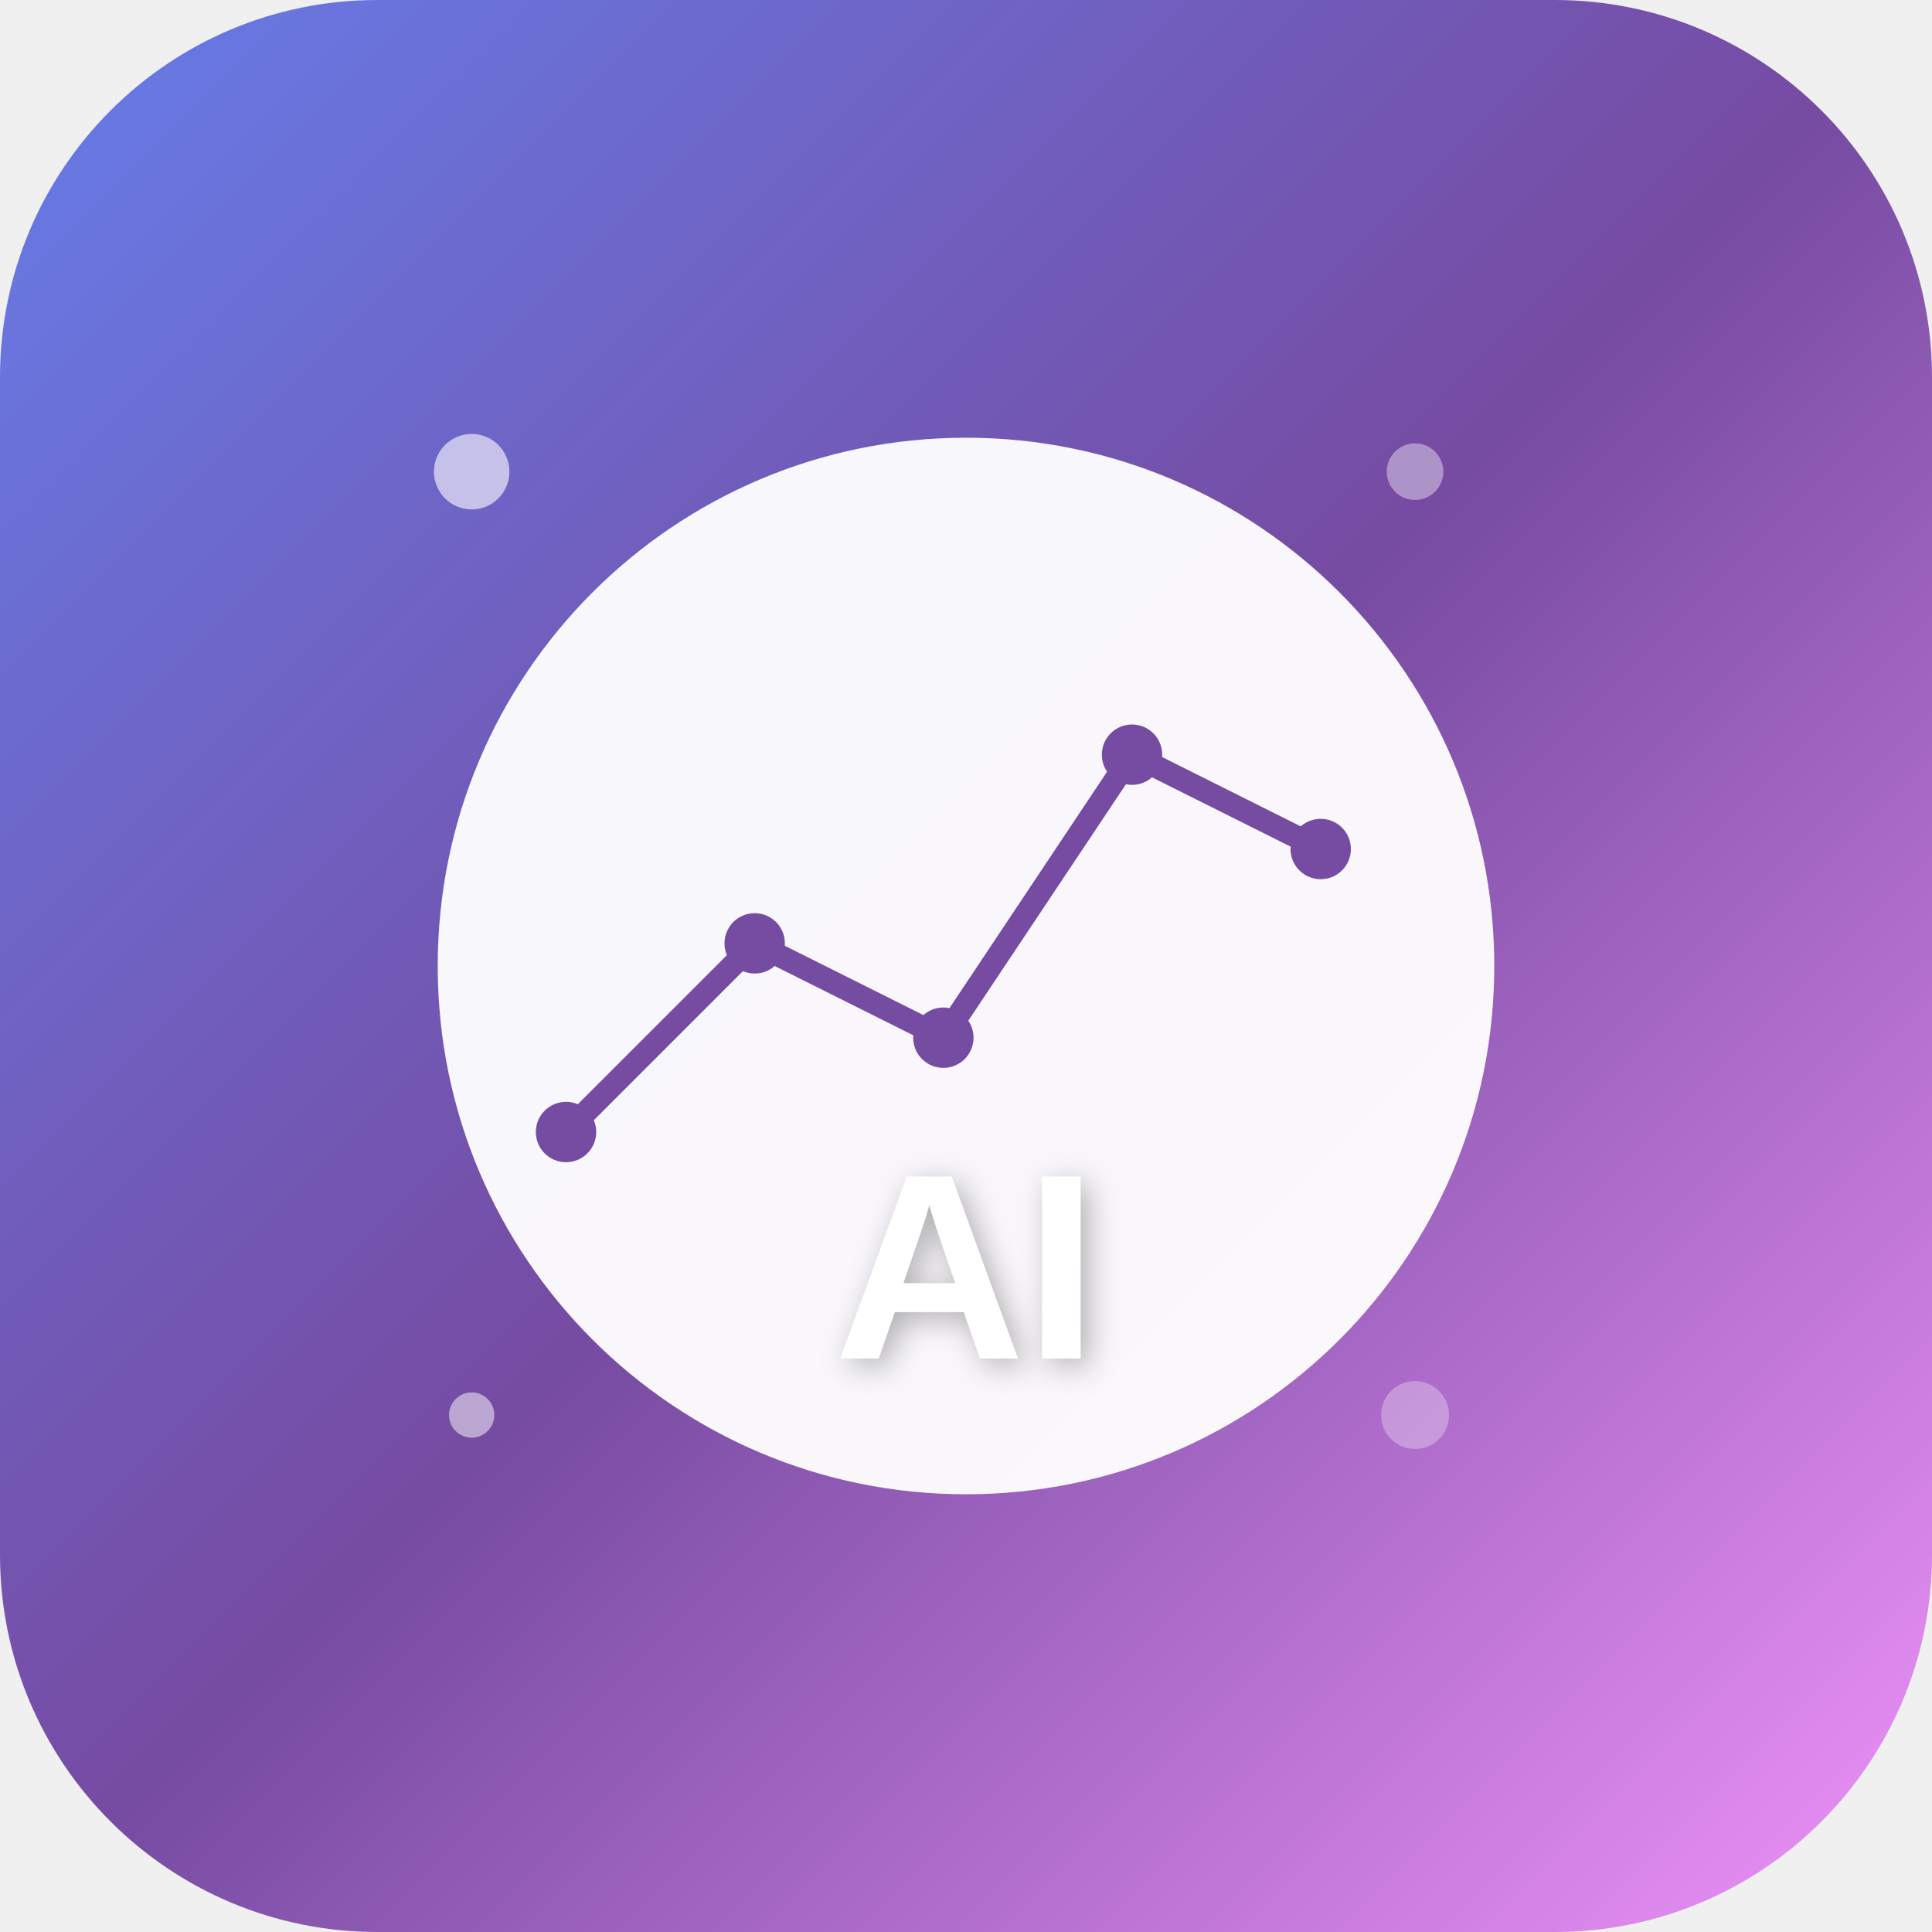
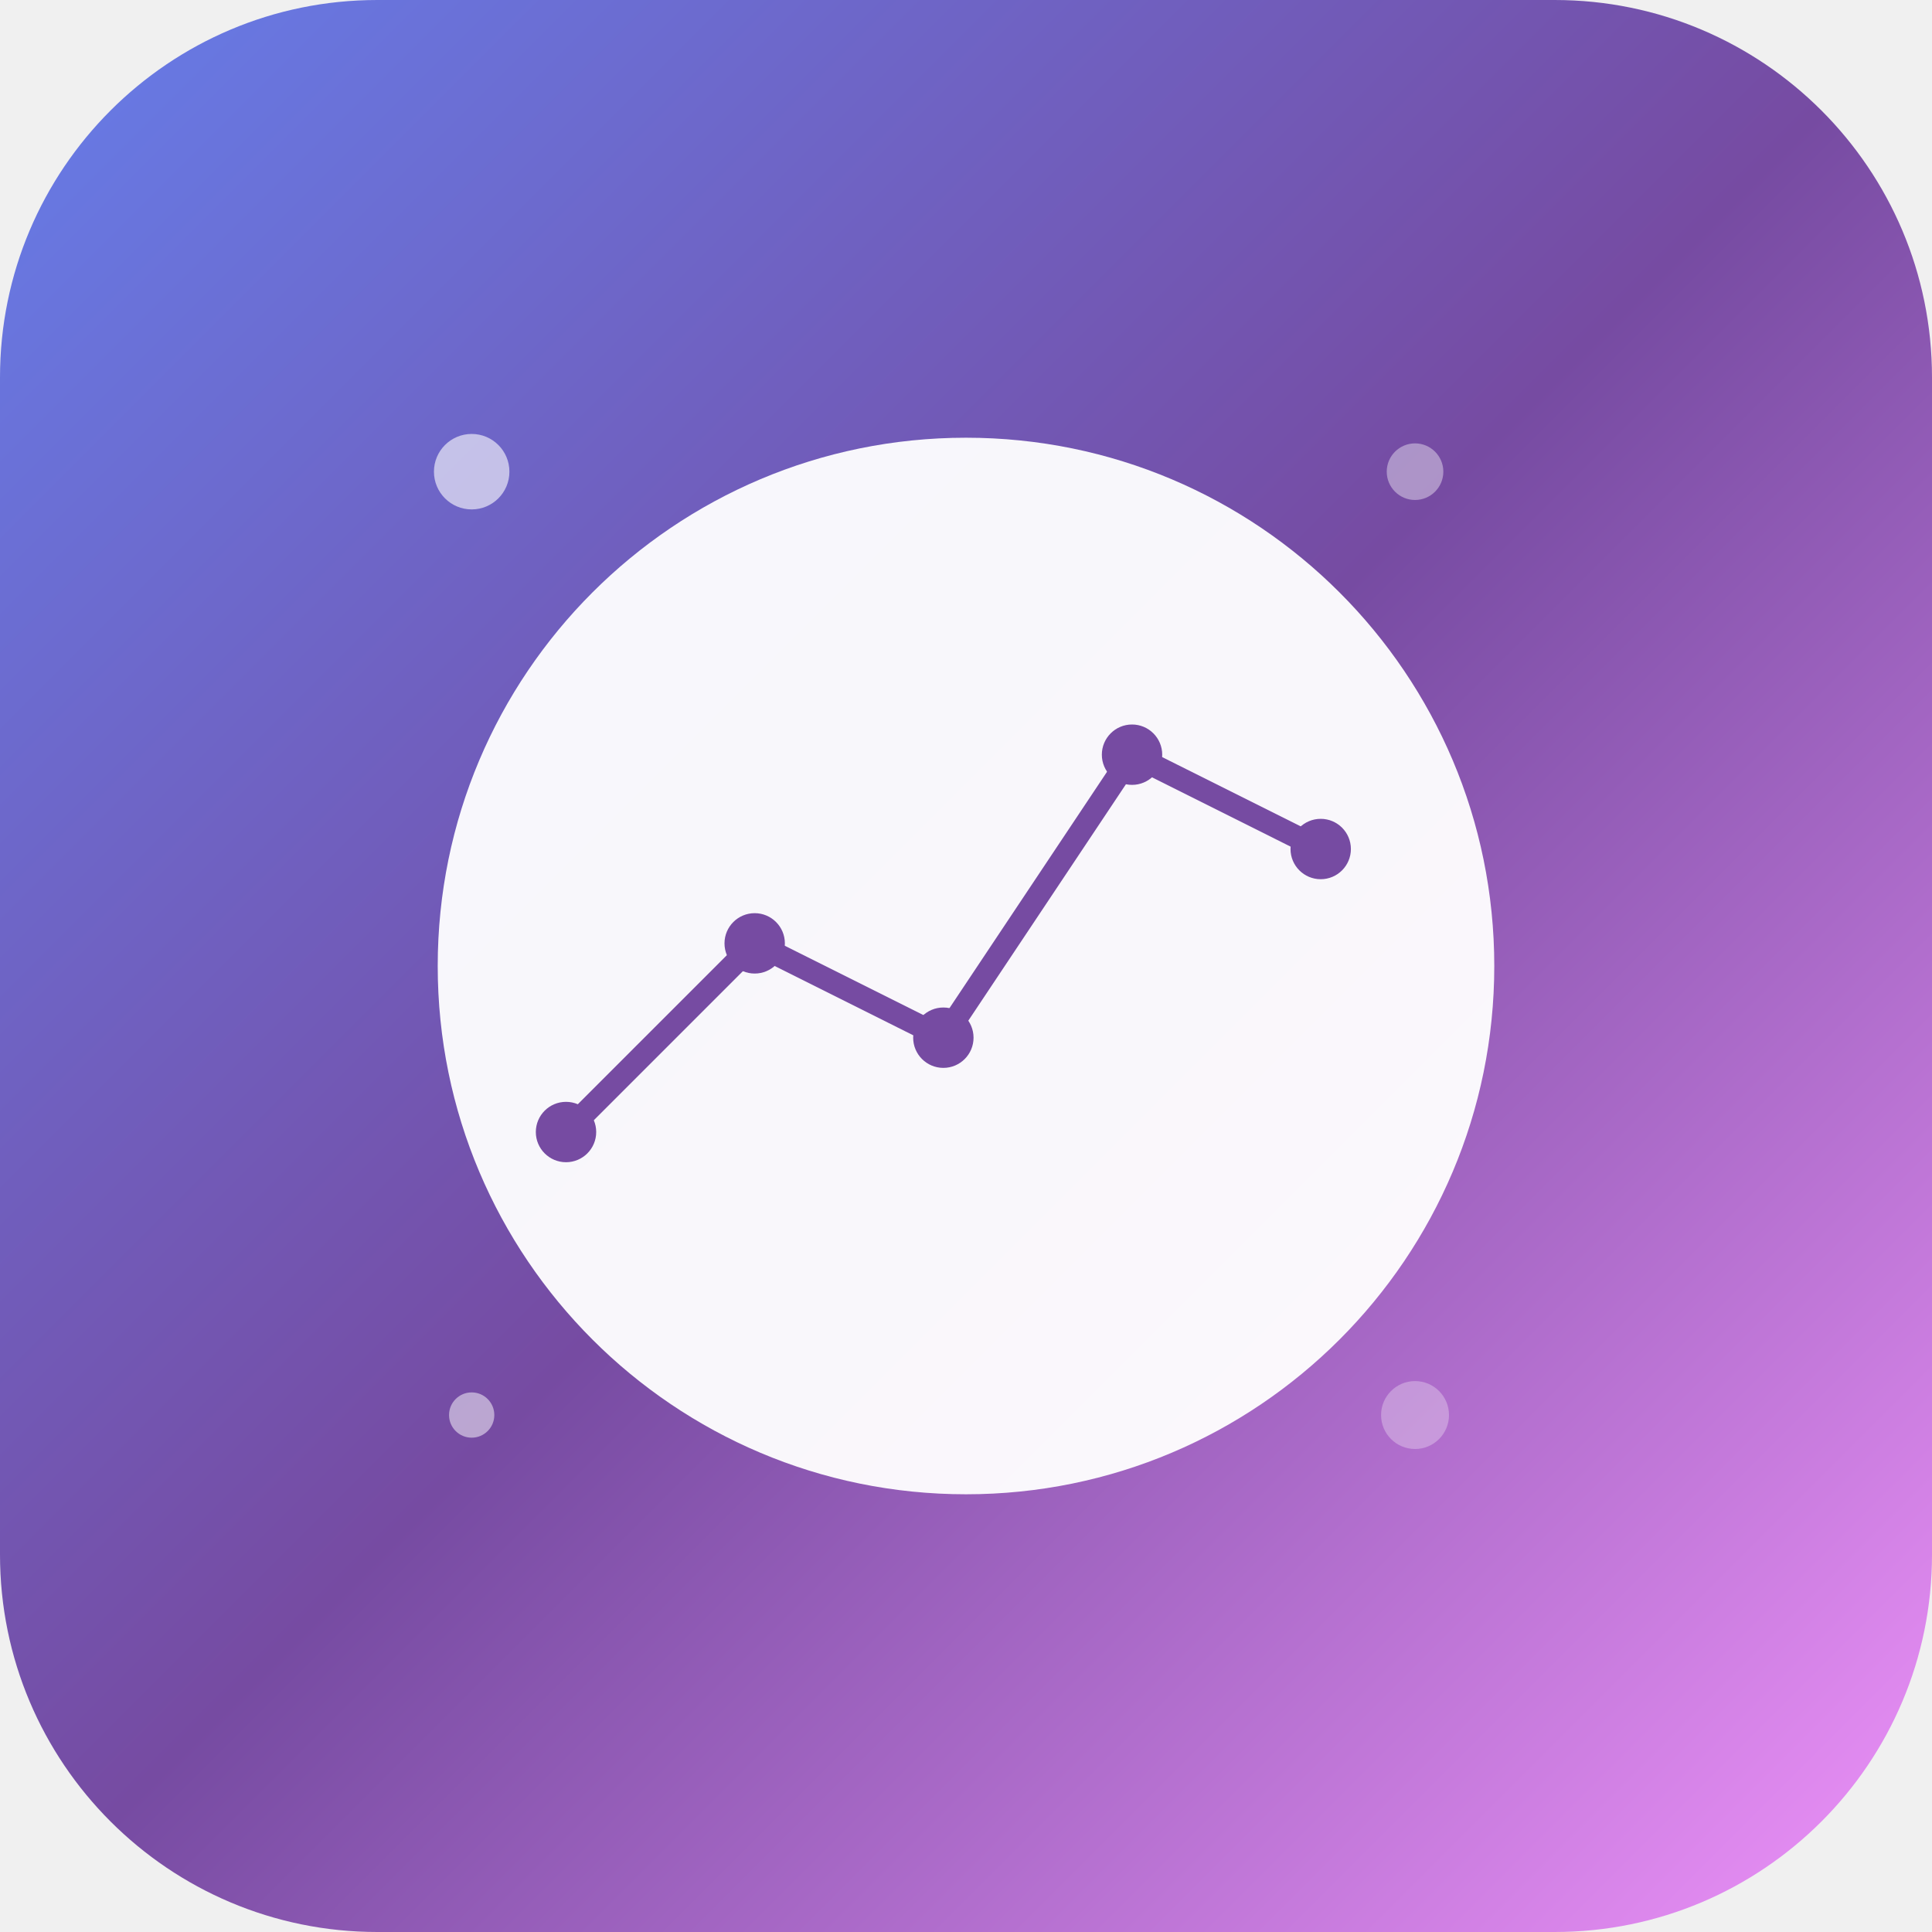
<svg xmlns="http://www.w3.org/2000/svg" width="1024" height="1024" viewBox="0 0 1024 1024">
  <defs>
    <linearGradient id="bgGradient2" x1="0%" y1="0%" x2="100%" y2="100%">
      <stop offset="0%" style="stop-color:#667EEA" />
      <stop offset="50%" style="stop-color:#764BA2" />
      <stop offset="100%" style="stop-color:#F093FB" />
    </linearGradient>
    <filter id="shadow" x="-50%" y="-50%" width="200%" height="200%">
      <feDropShadow dx="4" dy="4" stdDeviation="8" flood-opacity="0.3" />
    </filter>
  </defs>
  <rect width="1024" height="1024" rx="200" fill="url(#bgGradient2)" />
  <circle cx="512" cy="512" r="280" fill="white" opacity="0.95" />
  <polyline points="300,600 400,500 500,550 600,400 700,450" stroke="#764BA2" stroke-width="12" fill="none" stroke-linecap="round" stroke-linejoin="round" />
  <circle cx="300" cy="600" r="16" fill="#764BA2" />
  <circle cx="400" cy="500" r="16" fill="#764BA2" />
  <circle cx="500" cy="550" r="16" fill="#764BA2" />
  <circle cx="600" cy="400" r="16" fill="#764BA2" />
  <circle cx="700" cy="450" r="16" fill="#764BA2" />
-   <text x="512" y="720" font-family="Arial, sans-serif" font-size="140" font-weight="bold" fill="white" text-anchor="middle" filter="url(#shadow)">
-     AI
-   </text>
  <circle cx="250" cy="250" r="20" fill="white" opacity="0.6" />
  <circle cx="750" cy="250" r="15" fill="white" opacity="0.4" />
  <circle cx="250" cy="750" r="12" fill="white" opacity="0.5" />
  <circle cx="750" cy="750" r="18" fill="white" opacity="0.3" />
</svg>
